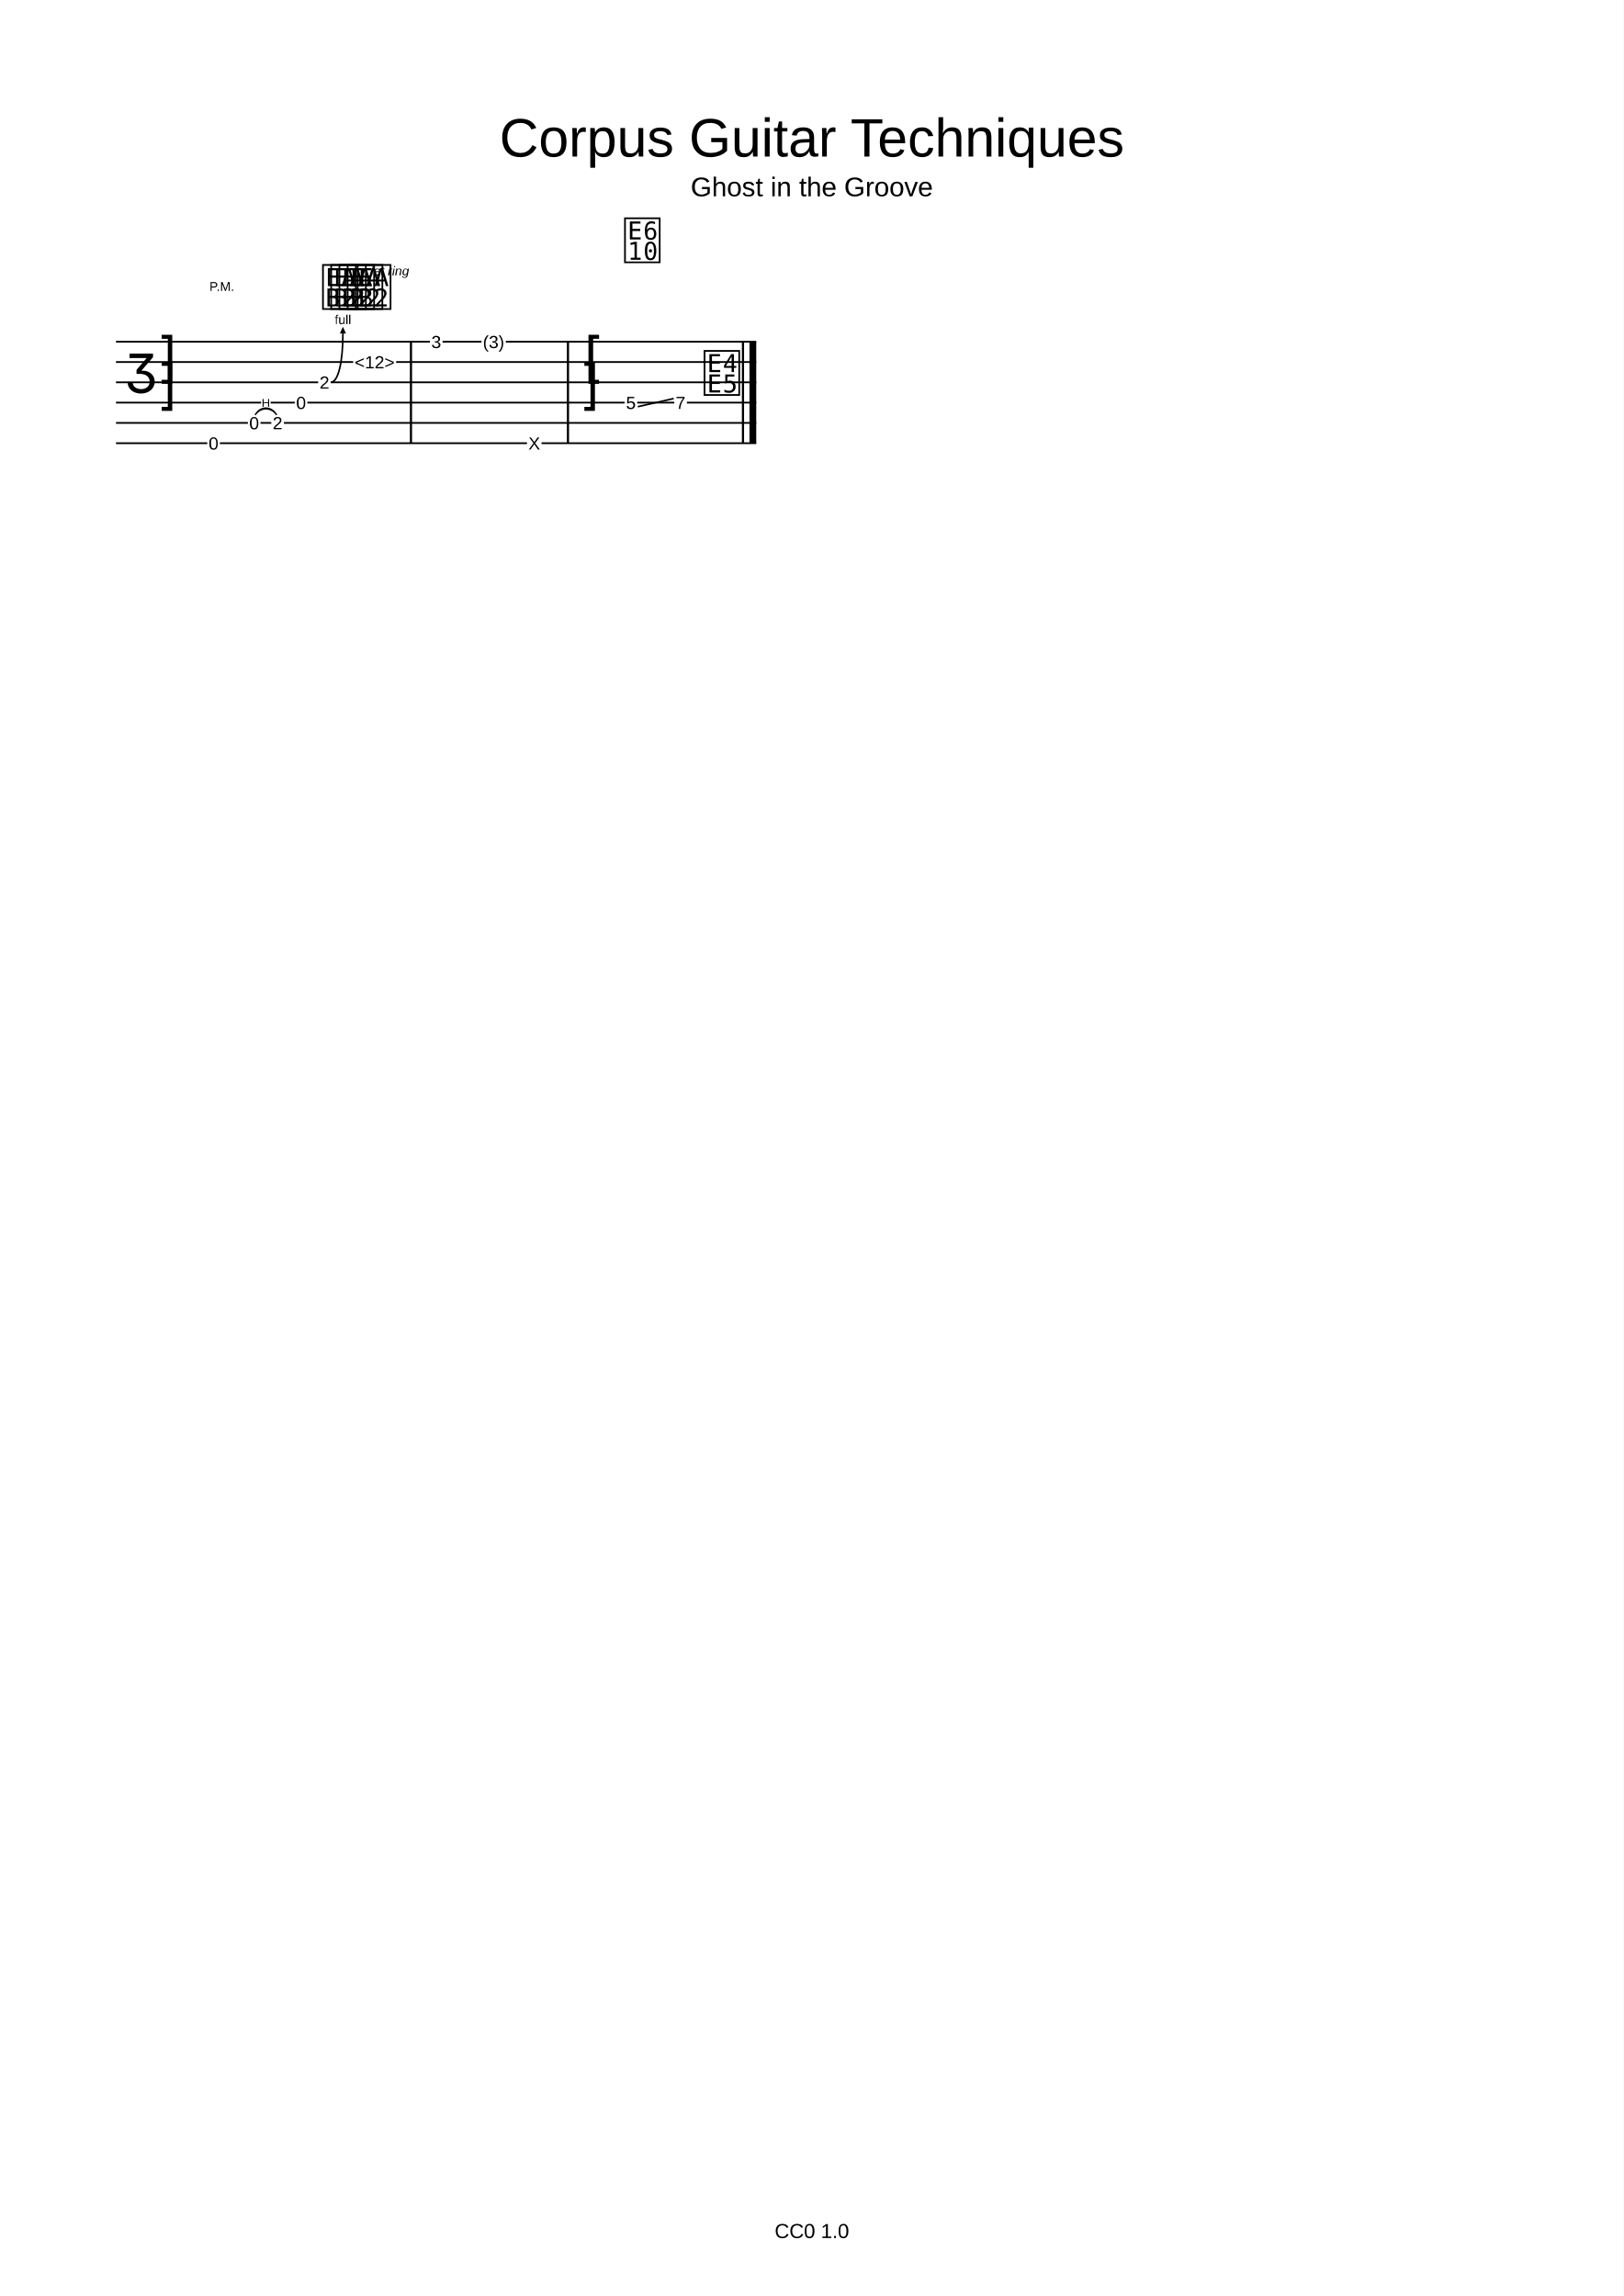
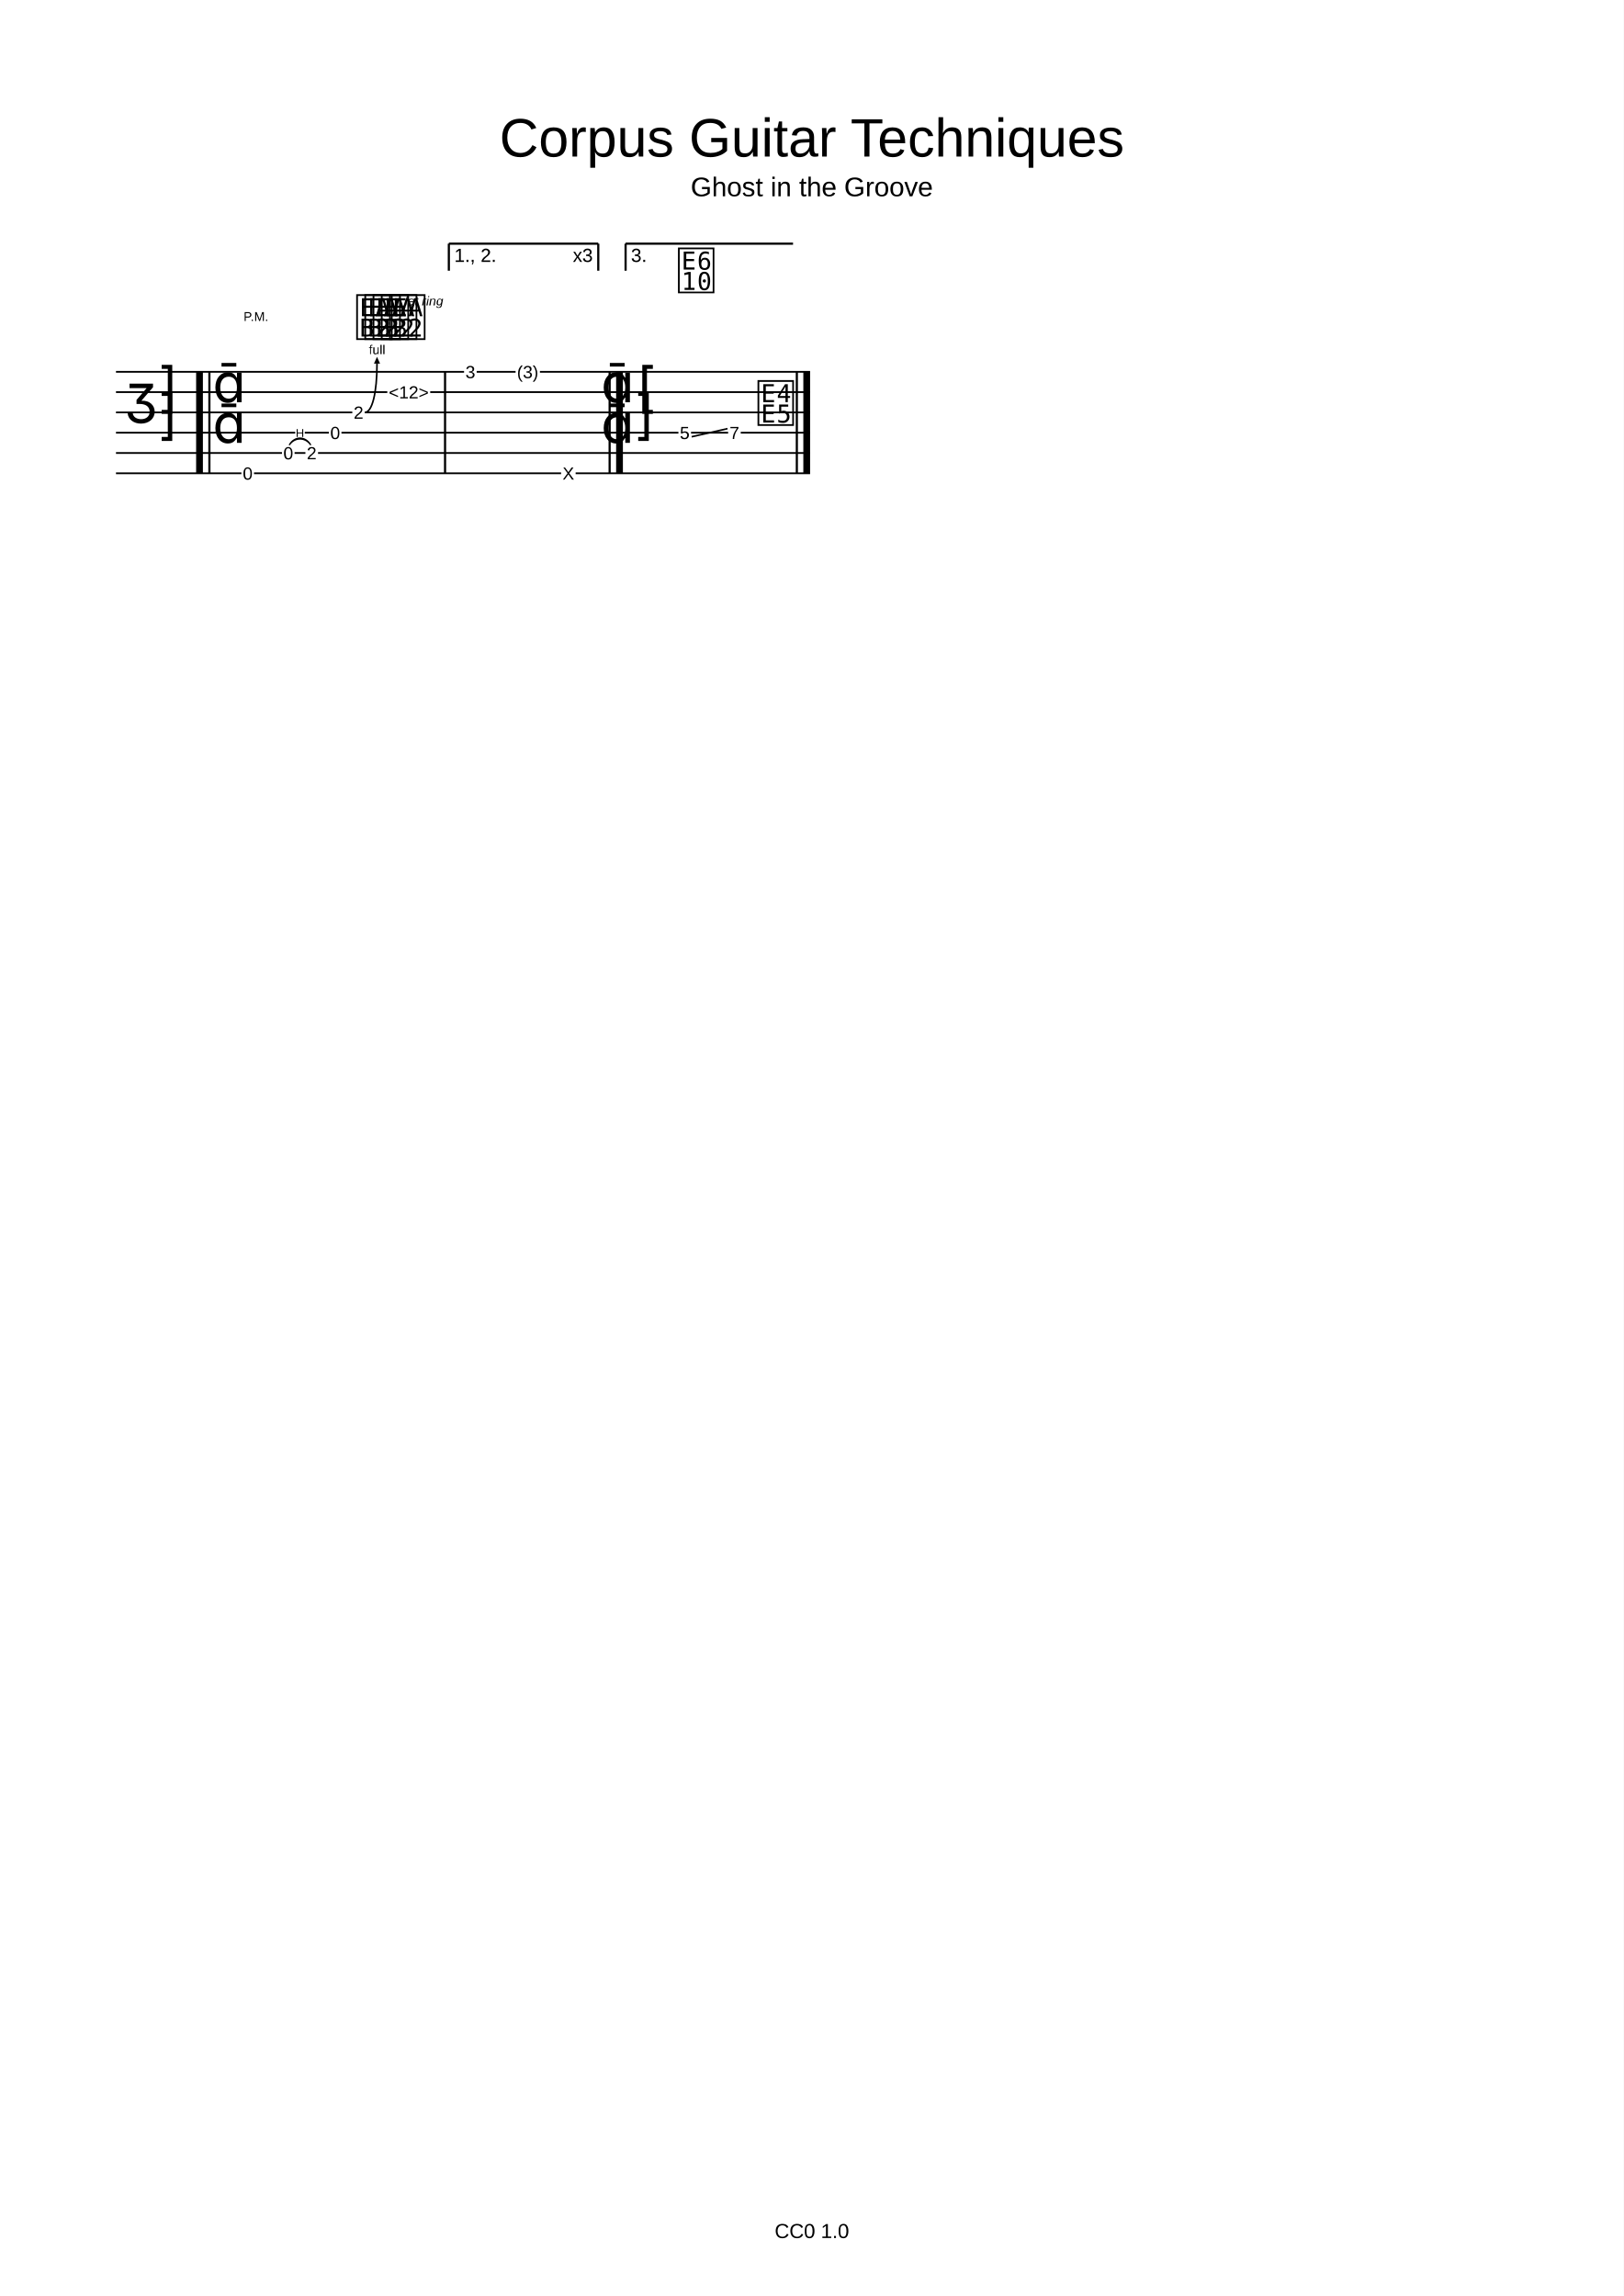
<svg xmlns="http://www.w3.org/2000/svg" width="1200" height="1697.143" viewBox="0 0 120 169.714">
  <style>@font-face{font-family:"Bravura";src:url("Bravura.otf")}text{font-family:"Bravura";font-size:4px}text.t{font-family:Arial,Helvetica,sans-serif}</style>
  <rect x="0" y="0" width="120" height="169.714" fill="white" />
  <g fill="black" stroke="black">
-     <line class="staffLine" x1="8.571" y1="25.26" x2="55.89" y2="25.26" stroke-width="0.13" />
-     <line class="staffLine" x1="8.571" y1="26.76" x2="55.89" y2="26.76" stroke-width="0.13" />
-     <line class="staffLine" x1="8.571" y1="28.26" x2="55.89" y2="28.26" stroke-width="0.13" />
-     <line class="staffLine" x1="8.571" y1="29.76" x2="55.89" y2="29.76" stroke-width="0.13" />
-     <line class="staffLine" x1="8.571" y1="31.26" x2="55.89" y2="31.26" stroke-width="0.13" />
-     <line class="staffLine" x1="8.571" y1="32.76" x2="55.89" y2="32.76" stroke-width="0.13" />
-     <line class="barline" x1="30.372" y1="25.26" x2="30.372" y2="32.76" stroke-width="0.16" />
-     <line class="barline" x1="41.975" y1="25.26" x2="41.975" y2="32.76" stroke-width="0.16" />
-     <line class="slide" x1="47.136" y1="30.06" x2="49.787" y2="29.46" stroke-width="0.12" />
-     <line class="barline" x1="54.91" y1="25.26" x2="54.91" y2="32.76" stroke-width="0.16" />
-     <line class="barline" x1="55.64" y1="25.26" x2="55.64" y2="32.76" stroke-width="0.5" />
-     <text class="clef" x="9.183" y="29.042" stroke="none"></text>
-     <text class="timeSignature" x="11.715" y="28.01" stroke="none"></text>
-     <text class="timeSignature" x="11.715" y="30.01" stroke="none"></text>
-     <text class="timeSignature" x="43.053" y="28.01" stroke="none"></text>
-     <text class="timeSignature" x="42.955" y="30.01" stroke="none"></text>
-     <text class="rest" x="51.878" y="29.006" stroke="none"></text>
-     <text class="vibrato" x="23.678" y="22.653" stroke="none"></text>
-     <text class="vibrato" x="24.286" y="22.653" stroke="none"></text>
-     <text class="vibrato" x="24.894" y="22.653" stroke="none"></text>
-     <text class="vibrato" x="25.502" y="22.653" stroke="none"></text>
-     <text class="vibrato" x="26.11" y="22.653" stroke="none"></text>
-     <text class="technique" x="46.001" y="19.203" stroke="none"></text>
+     <line class="staffLine" x1="8.571" y1="27.484" x2="59.87" y2="27.484" stroke-width="0.13" />
+     <line class="staffLine" x1="8.571" y1="28.984" x2="59.87" y2="28.984" stroke-width="0.13" />
+     <line class="staffLine" x1="8.571" y1="30.484" x2="59.87" y2="30.484" stroke-width="0.13" />
+     <line class="staffLine" x1="8.571" y1="31.984" x2="59.87" y2="31.984" stroke-width="0.13" />
+     <line class="staffLine" x1="8.571" y1="33.484" x2="59.87" y2="33.484" stroke-width="0.13" />
+     <line class="staffLine" x1="8.571" y1="34.984" x2="59.87" y2="34.984" stroke-width="0.13" />
+     <line class="barline" x1="14.745" y1="27.484" x2="14.745" y2="34.984" stroke-width="0.5" />
+     <line class="barline" x1="15.475" y1="27.484" x2="15.475" y2="34.984" stroke-width="0.16" />
+     <line class="barline" x1="32.892" y1="27.484" x2="32.892" y2="34.984" stroke-width="0.16" />
+     <line class="barline" x1="45.055" y1="27.484" x2="45.055" y2="34.984" stroke-width="0.16" />
+     <line class="barline" x1="45.785" y1="27.484" x2="45.785" y2="34.984" stroke-width="0.5" />
+     <line class="slide" x1="51.116" y1="32.284" x2="53.767" y2="31.684" stroke-width="0.12" />
+     <line class="barline" x1="58.89" y1="27.484" x2="58.89" y2="34.984" stroke-width="0.16" />
+     <line class="barline" x1="59.62" y1="27.484" x2="59.62" y2="34.984" stroke-width="0.5" />
+     <line class="volta" x1="33.172" y1="18.011" x2="44.215" y2="18.011" stroke-width="0.16" />
+     <line class="volta" x1="33.172" y1="18.011" x2="33.172" y2="20.011" stroke-width="0.16" />
+     <line class="volta" x1="44.215" y1="18.011" x2="44.215" y2="20.011" stroke-width="0.16" />
+     <line class="volta" x1="46.235" y1="18.011" x2="58.61" y2="18.011" stroke-width="0.16" />
+     <line class="volta" x1="46.235" y1="18.011" x2="46.235" y2="20.011" stroke-width="0.16" />
+     <text class="clef" x="9.183" y="31.266" stroke="none"></text>
+     <text class="timeSignature" x="11.715" y="30.234" stroke="none"></text>
+     <text class="timeSignature" x="11.715" y="32.234" stroke="none"></text>
+     <text class="repeat" x="15.715" y="29.734" stroke="none"></text>
+     <text class="repeat" x="15.715" y="32.734" stroke="none"></text>
+     <text class="repeat" x="44.415" y="29.734" stroke="none"></text>
+     <text class="repeat" x="44.415" y="32.734" stroke="none"></text>
+     <text class="timeSignature" x="47.033" y="30.234" stroke="none"></text>
+     <text class="timeSignature" x="46.935" y="32.234" stroke="none"></text>
+     <text class="rest" x="55.858" y="31.23" stroke="none"></text>
+     <text class="vibrato" x="26.198" y="24.877" stroke="none"></text>
+     <text class="vibrato" x="26.806" y="24.877" stroke="none"></text>
+     <text class="vibrato" x="27.414" y="24.877" stroke="none"></text>
+     <text class="vibrato" x="28.022" y="24.877" stroke="none"></text>
+     <text class="vibrato" x="28.63" y="24.877" stroke="none"></text>
+     <text class="technique" x="49.981" y="21.427" stroke="none"></text>
    <text class="t credit" x="60" y="11.571" style="font-size:4px" text-anchor="middle" stroke="none">Corpus Guitar Techniques</text>
    <text class="t credit" x="60" y="14.511" style="font-size:2px" text-anchor="middle" stroke="none">Ghost in the Groove</text>
-     <rect class="knockout" x="15.32" y="32.188" width="0.931" height="1.144" fill="white" stroke="none" />
-     <text class="t fretNumber" x="15.785" y="33.228" style="font-size:1.3px" text-anchor="middle" stroke="none">0</text>
-     <rect class="knockout" x="18.32" y="30.688" width="0.931" height="1.144" fill="white" stroke="none" />
-     <text class="t fretNumber" x="18.785" y="31.728" style="font-size:1.3px" text-anchor="middle" stroke="none">0</text>
-     <rect class="knockout" x="20.052" y="30.688" width="0.931" height="1.144" fill="white" stroke="none" />
-     <text class="t fretNumber" x="20.517" y="31.728" style="font-size:1.3px" text-anchor="middle" stroke="none">2</text>
-     <rect class="knockout" x="19.3" y="29.392" width="0.703" height="0.748" fill="white" stroke="none" />
-     <text class="t technique" x="19.651" y="30.072" style="font-size:0.85px" text-anchor="middle" stroke="none">H</text>
-     <rect class="knockout" x="21.784" y="29.188" width="0.931" height="1.144" fill="white" stroke="none" />
-     <text class="t fretNumber" x="22.25" y="30.228" style="font-size:1.3px" text-anchor="middle" stroke="none">0</text>
-     <rect class="knockout" x="23.516" y="27.688" width="0.931" height="1.144" fill="white" stroke="none" />
-     <text class="t fretNumber" x="23.982" y="28.728" style="font-size:1.3px" text-anchor="middle" stroke="none">2</text>
-     <rect class="knockout" x="26.104" y="26.188" width="3.172" height="1.144" fill="white" stroke="none" />
-     <text class="t fretNumber" x="27.69" y="27.228" style="font-size:1.3px" text-anchor="middle" stroke="none">&lt;12&gt;</text>
-     <rect class="knockout" x="31.777" y="24.688" width="0.931" height="1.144" fill="white" stroke="none" />
-     <text class="t fretNumber" x="32.242" y="25.728" style="font-size:1.3px" text-anchor="middle" stroke="none">3</text>
-     <rect class="knockout" x="35.586" y="24.688" width="1.797" height="1.144" fill="white" stroke="none" />
-     <text class="t fretNumber" x="36.485" y="25.728" style="font-size:1.3px" text-anchor="middle" stroke="none">(3)</text>
-     <rect class="knockout" x="38.947" y="32.188" width="1.075" height="1.144" fill="white" stroke="none" />
-     <text class="t fretNumber" x="39.485" y="33.228" style="font-size:1.3px" text-anchor="middle" stroke="none">X</text>
-     <rect class="knockout" x="46.159" y="29.188" width="0.931" height="1.144" fill="white" stroke="none" />
-     <text class="t fretNumber" x="46.625" y="30.228" style="font-size:1.3px" text-anchor="middle" stroke="none">5</text>
-     <rect class="knockout" x="49.833" y="29.188" width="0.931" height="1.144" fill="white" stroke="none" />
-     <text class="t fretNumber" x="50.299" y="30.228" style="font-size:1.3px" text-anchor="middle" stroke="none">7</text>
-     <text class="t technique" x="15.485" y="21.503" style="font-size:0.95px" text-anchor="start" stroke="none">P.M.</text>
-     <text class="t technique" x="27.39" y="20.353" style="font-size:0.95px;font-style:italic" text-anchor="start" stroke="none">let ring</text>
-     <text class="t bend" x="25.343" y="23.953" style="font-size:0.95px" text-anchor="middle" stroke="none">full</text>
+     <rect class="knockout" x="17.84" y="34.412" width="0.931" height="1.144" fill="white" stroke="none" />
+     <text class="t fretNumber" x="18.305" y="35.452" style="font-size:1.3px" text-anchor="middle" stroke="none">0</text>
+     <rect class="knockout" x="20.84" y="32.912" width="0.931" height="1.144" fill="white" stroke="none" />
+     <text class="t fretNumber" x="21.305" y="33.952" style="font-size:1.3px" text-anchor="middle" stroke="none">0</text>
+     <rect class="knockout" x="22.572" y="32.912" width="0.931" height="1.144" fill="white" stroke="none" />
+     <text class="t fretNumber" x="23.037" y="33.952" style="font-size:1.3px" text-anchor="middle" stroke="none">2</text>
+     <rect class="knockout" x="21.82" y="31.616" width="0.703" height="0.748" fill="white" stroke="none" />
+     <text class="t technique" x="22.171" y="32.296" style="font-size:0.85px" text-anchor="middle" stroke="none">H</text>
+     <rect class="knockout" x="24.304" y="31.412" width="0.931" height="1.144" fill="white" stroke="none" />
+     <text class="t fretNumber" x="24.77" y="32.452" style="font-size:1.3px" text-anchor="middle" stroke="none">0</text>
+     <rect class="knockout" x="26.036" y="29.912" width="0.931" height="1.144" fill="white" stroke="none" />
+     <text class="t fretNumber" x="26.502" y="30.952" style="font-size:1.3px" text-anchor="middle" stroke="none">2</text>
+     <rect class="knockout" x="28.624" y="28.412" width="3.172" height="1.144" fill="white" stroke="none" />
+     <text class="t fretNumber" x="30.21" y="29.452" style="font-size:1.3px" text-anchor="middle" stroke="none">&lt;12&gt;</text>
+     <rect class="knockout" x="34.297" y="26.912" width="0.931" height="1.144" fill="white" stroke="none" />
+     <text class="t fretNumber" x="34.762" y="27.952" style="font-size:1.3px" text-anchor="middle" stroke="none">3</text>
+     <rect class="knockout" x="38.106" y="26.912" width="1.797" height="1.144" fill="white" stroke="none" />
+     <text class="t fretNumber" x="39.005" y="27.952" style="font-size:1.3px" text-anchor="middle" stroke="none">(3)</text>
+     <rect class="knockout" x="41.467" y="34.412" width="1.075" height="1.144" fill="white" stroke="none" />
+     <text class="t fretNumber" x="42.005" y="35.452" style="font-size:1.3px" text-anchor="middle" stroke="none">X</text>
+     <rect class="knockout" x="50.139" y="31.412" width="0.931" height="1.144" fill="white" stroke="none" />
+     <text class="t fretNumber" x="50.605" y="32.452" style="font-size:1.3px" text-anchor="middle" stroke="none">5</text>
+     <rect class="knockout" x="53.813" y="31.412" width="0.931" height="1.144" fill="white" stroke="none" />
+     <text class="t fretNumber" x="54.279" y="32.452" style="font-size:1.3px" text-anchor="middle" stroke="none">7</text>
+     <text class="t technique" x="18.005" y="23.727" style="font-size:0.95px" text-anchor="start" stroke="none">P.M.</text>
+     <text class="t technique" x="29.91" y="22.577" style="font-size:0.95px;font-style:italic" text-anchor="start" stroke="none">let ring</text>
+     <text class="t bend" x="27.863" y="26.177" style="font-size:0.95px" text-anchor="middle" stroke="none">full</text>
+     <text class="t volta" x="33.572" y="19.361" style="font-size:1.4px" text-anchor="start" stroke="none">1., 2.</text>
+     <text class="t volta" x="46.635" y="19.361" style="font-size:1.4px" text-anchor="start" stroke="none">3.</text>
+     <text class="t repeat" x="43.815" y="19.361" style="font-size:1.4px" text-anchor="end" stroke="none">x3</text>
    <text class="t credit" x="60" y="165.429" style="font-size:1.5px" text-anchor="middle" stroke="none">CC0 1.0</text>
-     <path class="slur" stroke-width="0.1" stroke-linejoin="round" d="M18.876,30.642 C19.264,30.002 20.039,30.002 20.427,30.642 C20.039,30.082 19.264,30.082 18.876,30.642Z" />
-     <path class="bend" fill="none" stroke-width="0.12" d="M24.443,28.26 C24.983,28.26 25.343,26.818 25.343,24.653" />
-     <polygon class="bend" stroke="none" points="25.343,24.153 25.118,24.653 25.568,24.653" />
+     <path class="slur" stroke-width="0.1" stroke-linejoin="round" d="M21.396,32.866 C21.784,32.226 22.559,32.226 22.947,32.866 C22.559,32.306 21.784,32.306 21.396,32.866Z" />
+     <path class="bend" fill="none" stroke-width="0.12" d="M26.963,30.484 C27.503,30.484 27.863,29.042 27.863,26.877" />
+     <polygon class="bend" stroke="none" points="27.863,26.377 27.638,26.877 28.088,26.877" />
  </g>
</svg>
